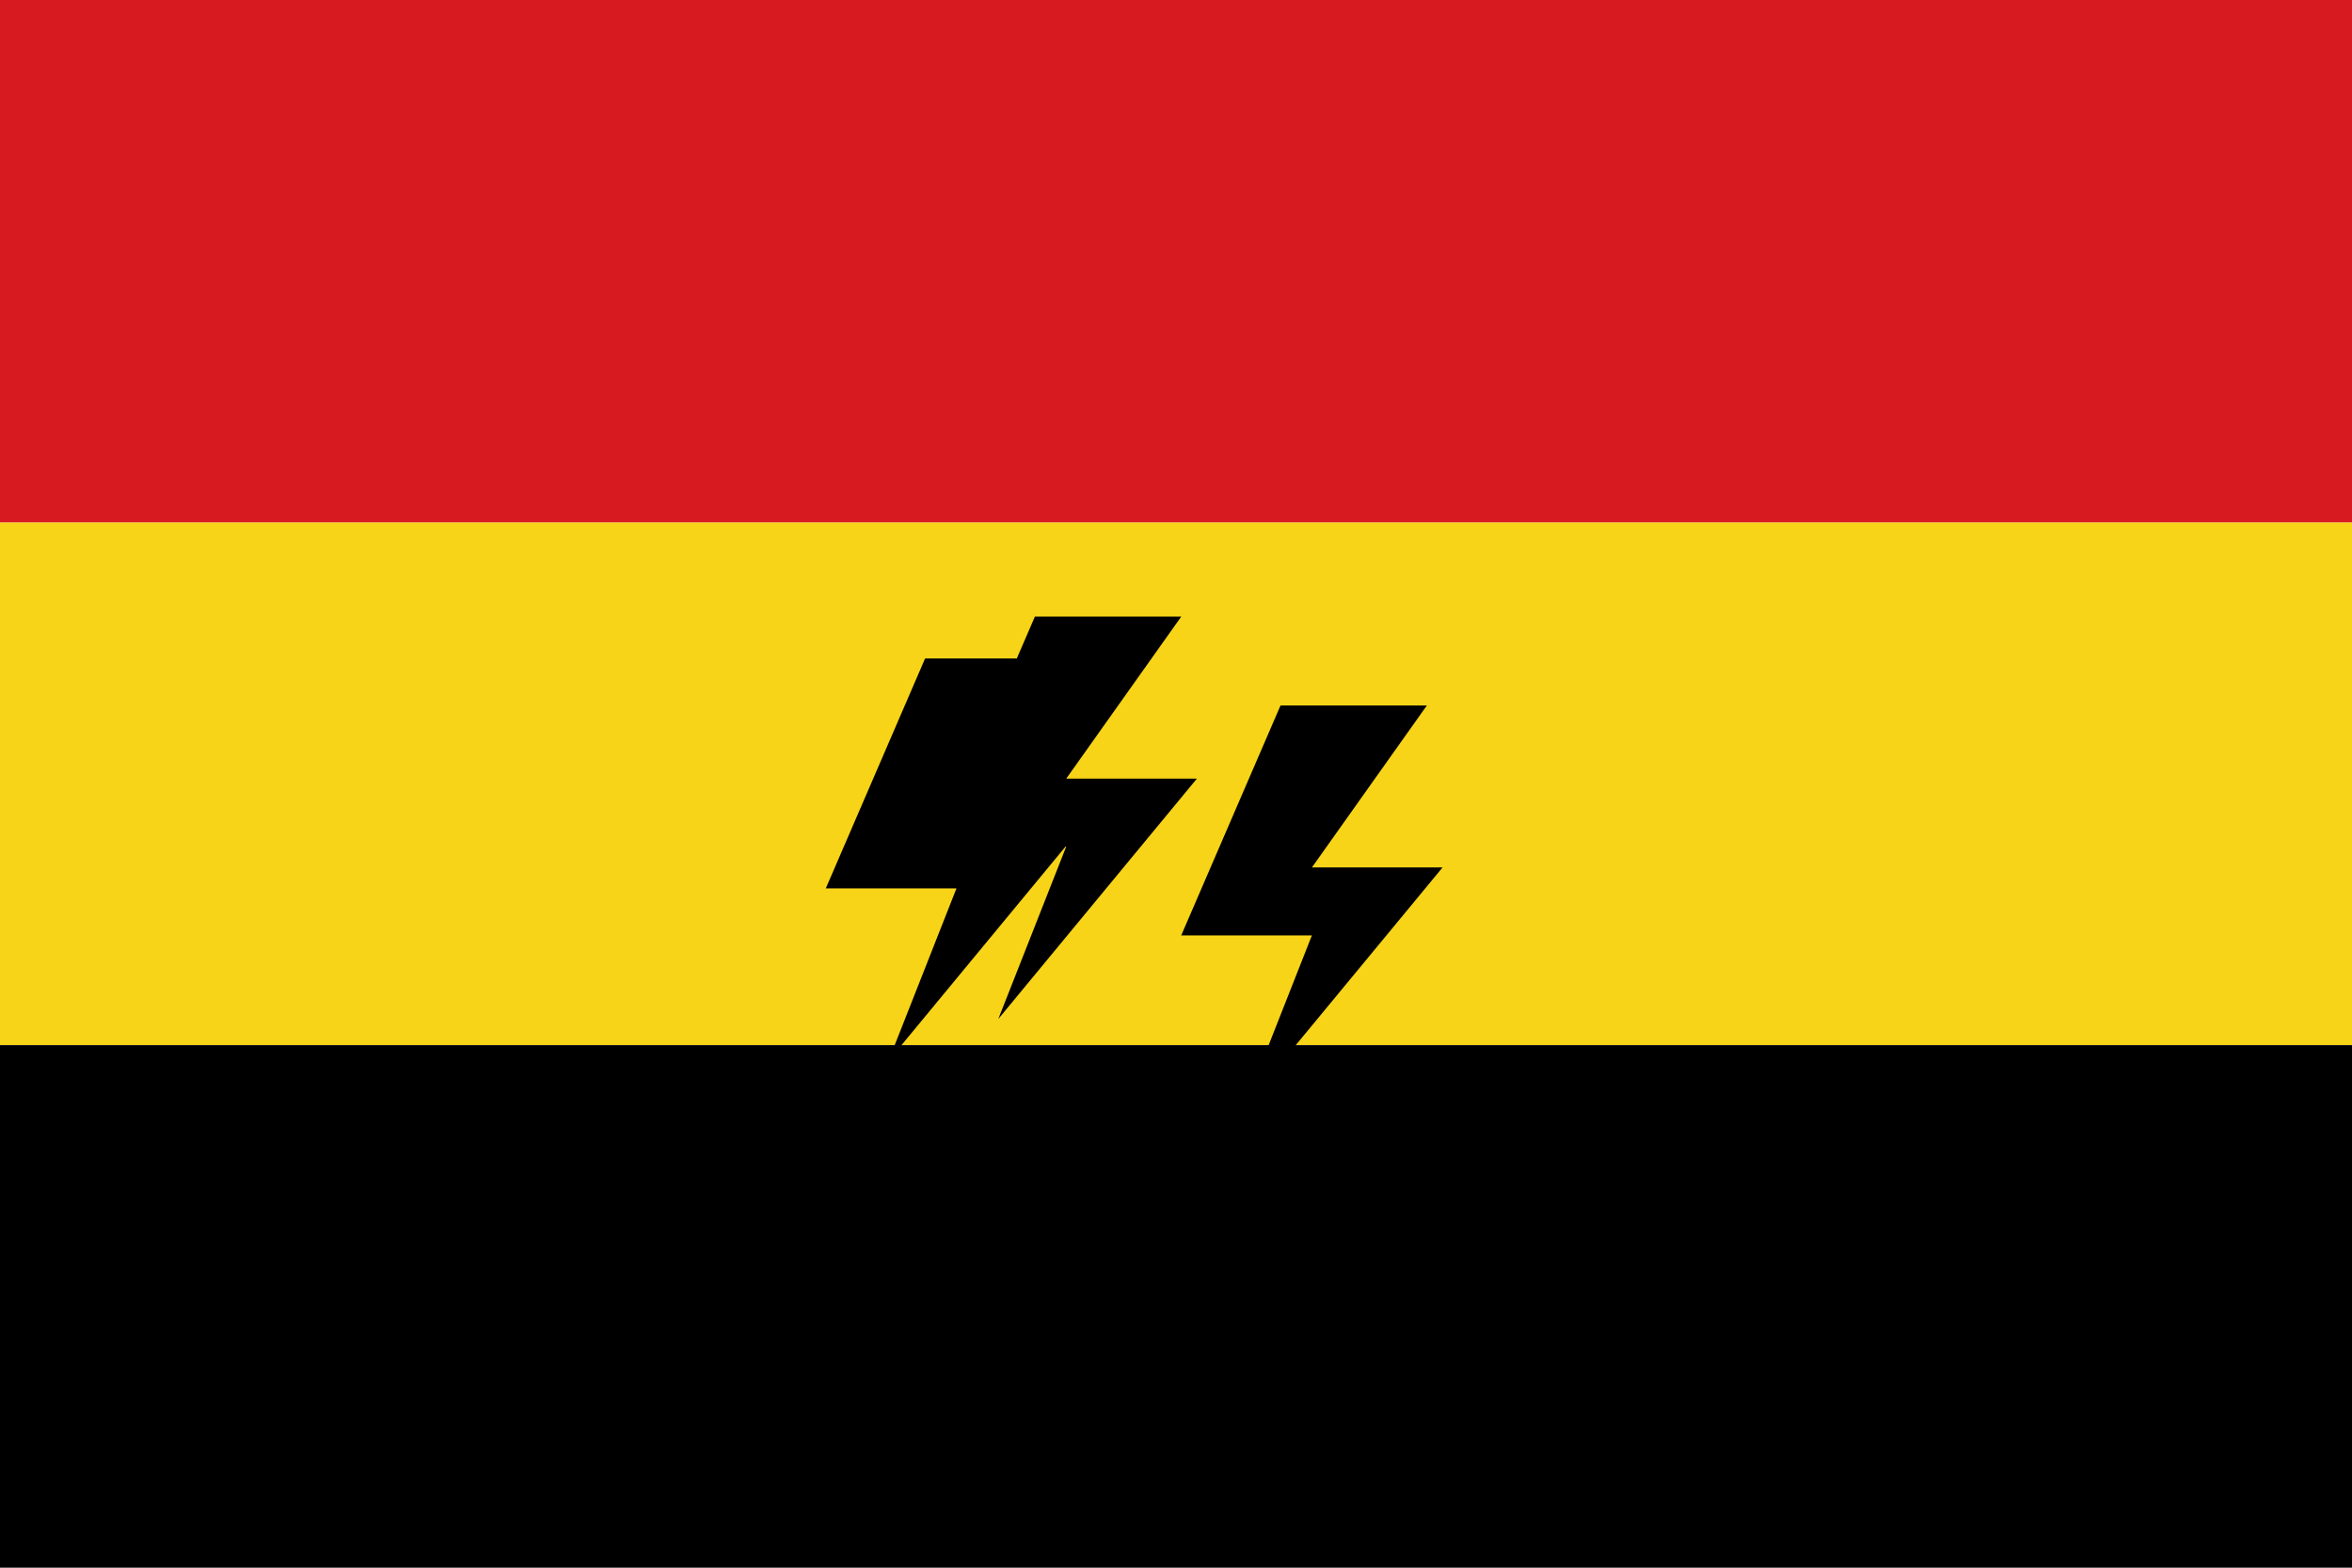
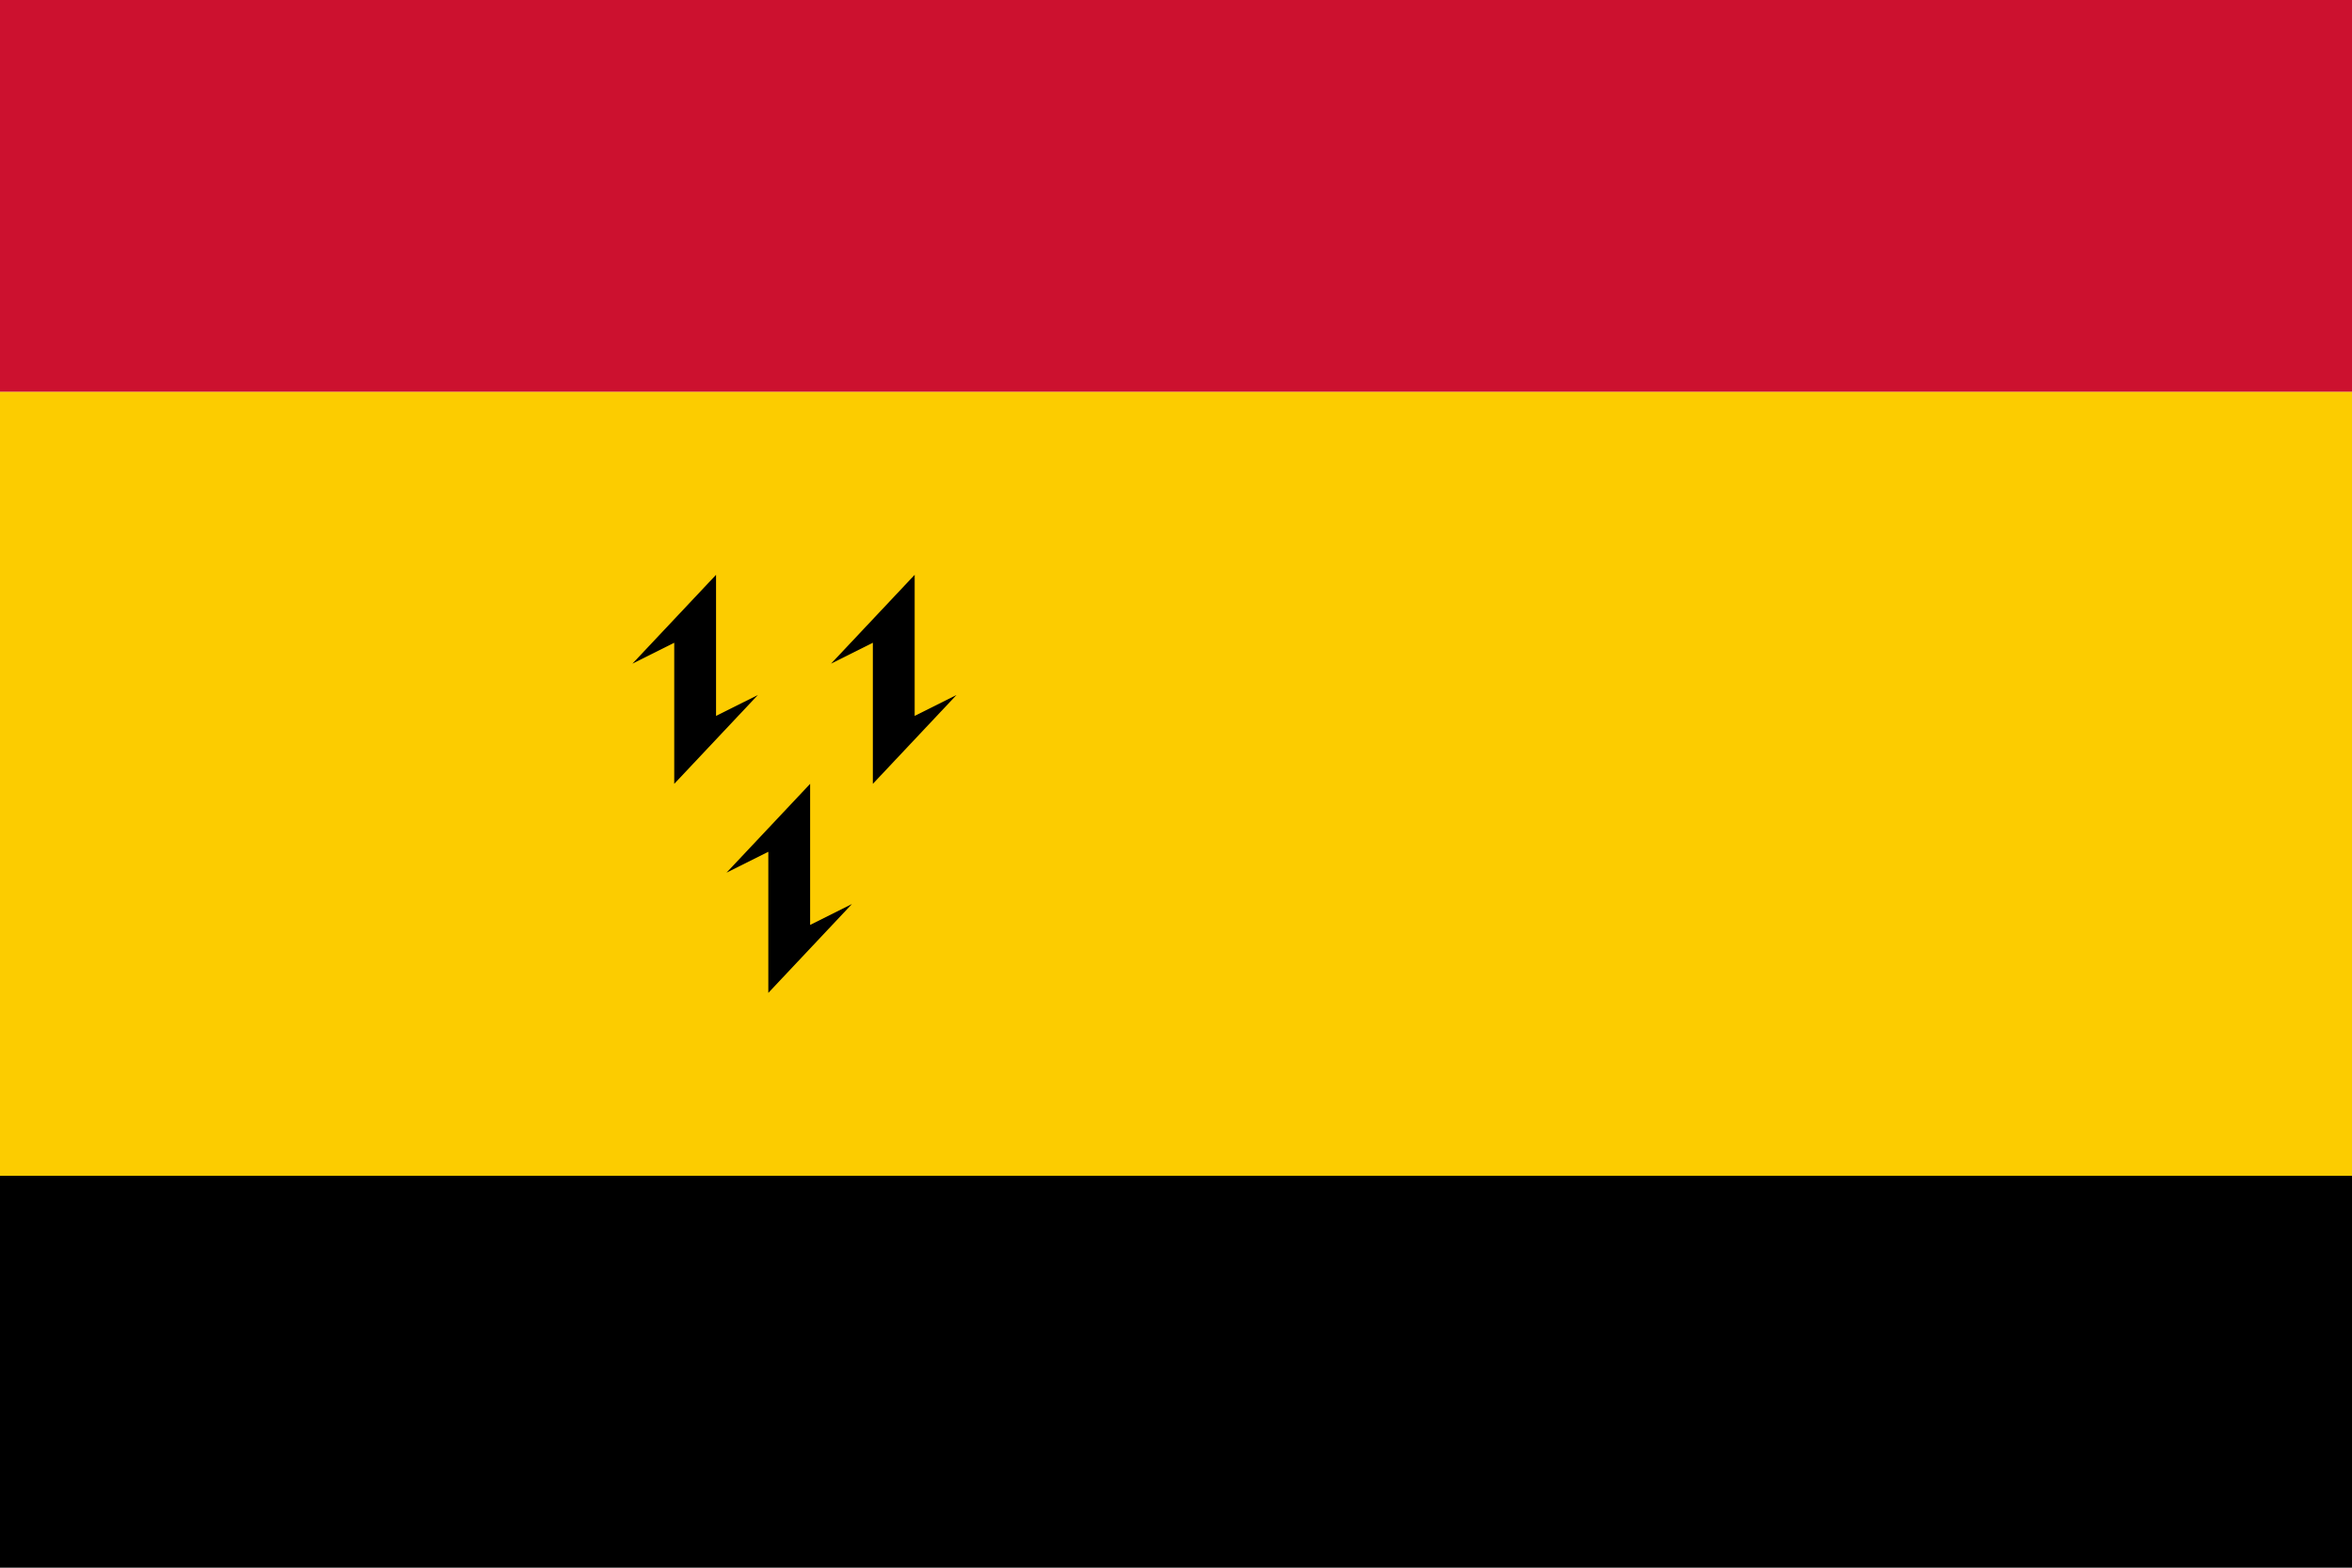
- <svg xmlns="http://www.w3.org/2000/svg" width="450" height="300" viewBox="0 0 450 300">
-   <rect width="450" height="100" fill="#d71920" />
-   <rect y="100" width="450" height="100" fill="#f7d417" />
-   <rect y="200" width="450" height="100" fill="#000000" />
-   <g fill="#000000">
-     <path d="M198 118h28l-22 31h25l-38 46 13-33h-25z" />
-     <path d="M245 135h28l-22 31h25l-38 46 13-33h-25z" />
-     <path d="M201 166h28l-22 31h25l-38 46 13-33h-25z" transform="translate(-24 -40)" />
-   </g>
+ <svg xmlns="http://www.w3.org/2000/svg" xmlns:xlink="http://www.w3.org/1999/xlink" version="1.0" width="450" height="300" id="svg2221">
+   <defs id="defs2235" />
+   <rect width="450" height="75" fill="#f00" id="rect2223" style="fill:#cc112f;fill-opacity:1" />
+   <rect width="450" height="150" y="75" fill="#ff0" id="rect2225" style="fill:#fccc00;fill-opacity:1" />
+   <rect width="450" height="75" y="225" fill="#000" id="rect2227" />
+   <path d="M 175,110 L 159,127 L 167,123 L 167,129 L 167,131 L 167,150 L 183,133 L 175,137 L 175,131 L 175,129 L 175,110 z " fill="#000" id="crampon" />
+   <use transform="translate(-20,40)" xlink:href="#crampon" id="use2230" />
+   <use transform="translate(-38,0)" xlink:href="#crampon" id="use2232" />
</svg>
